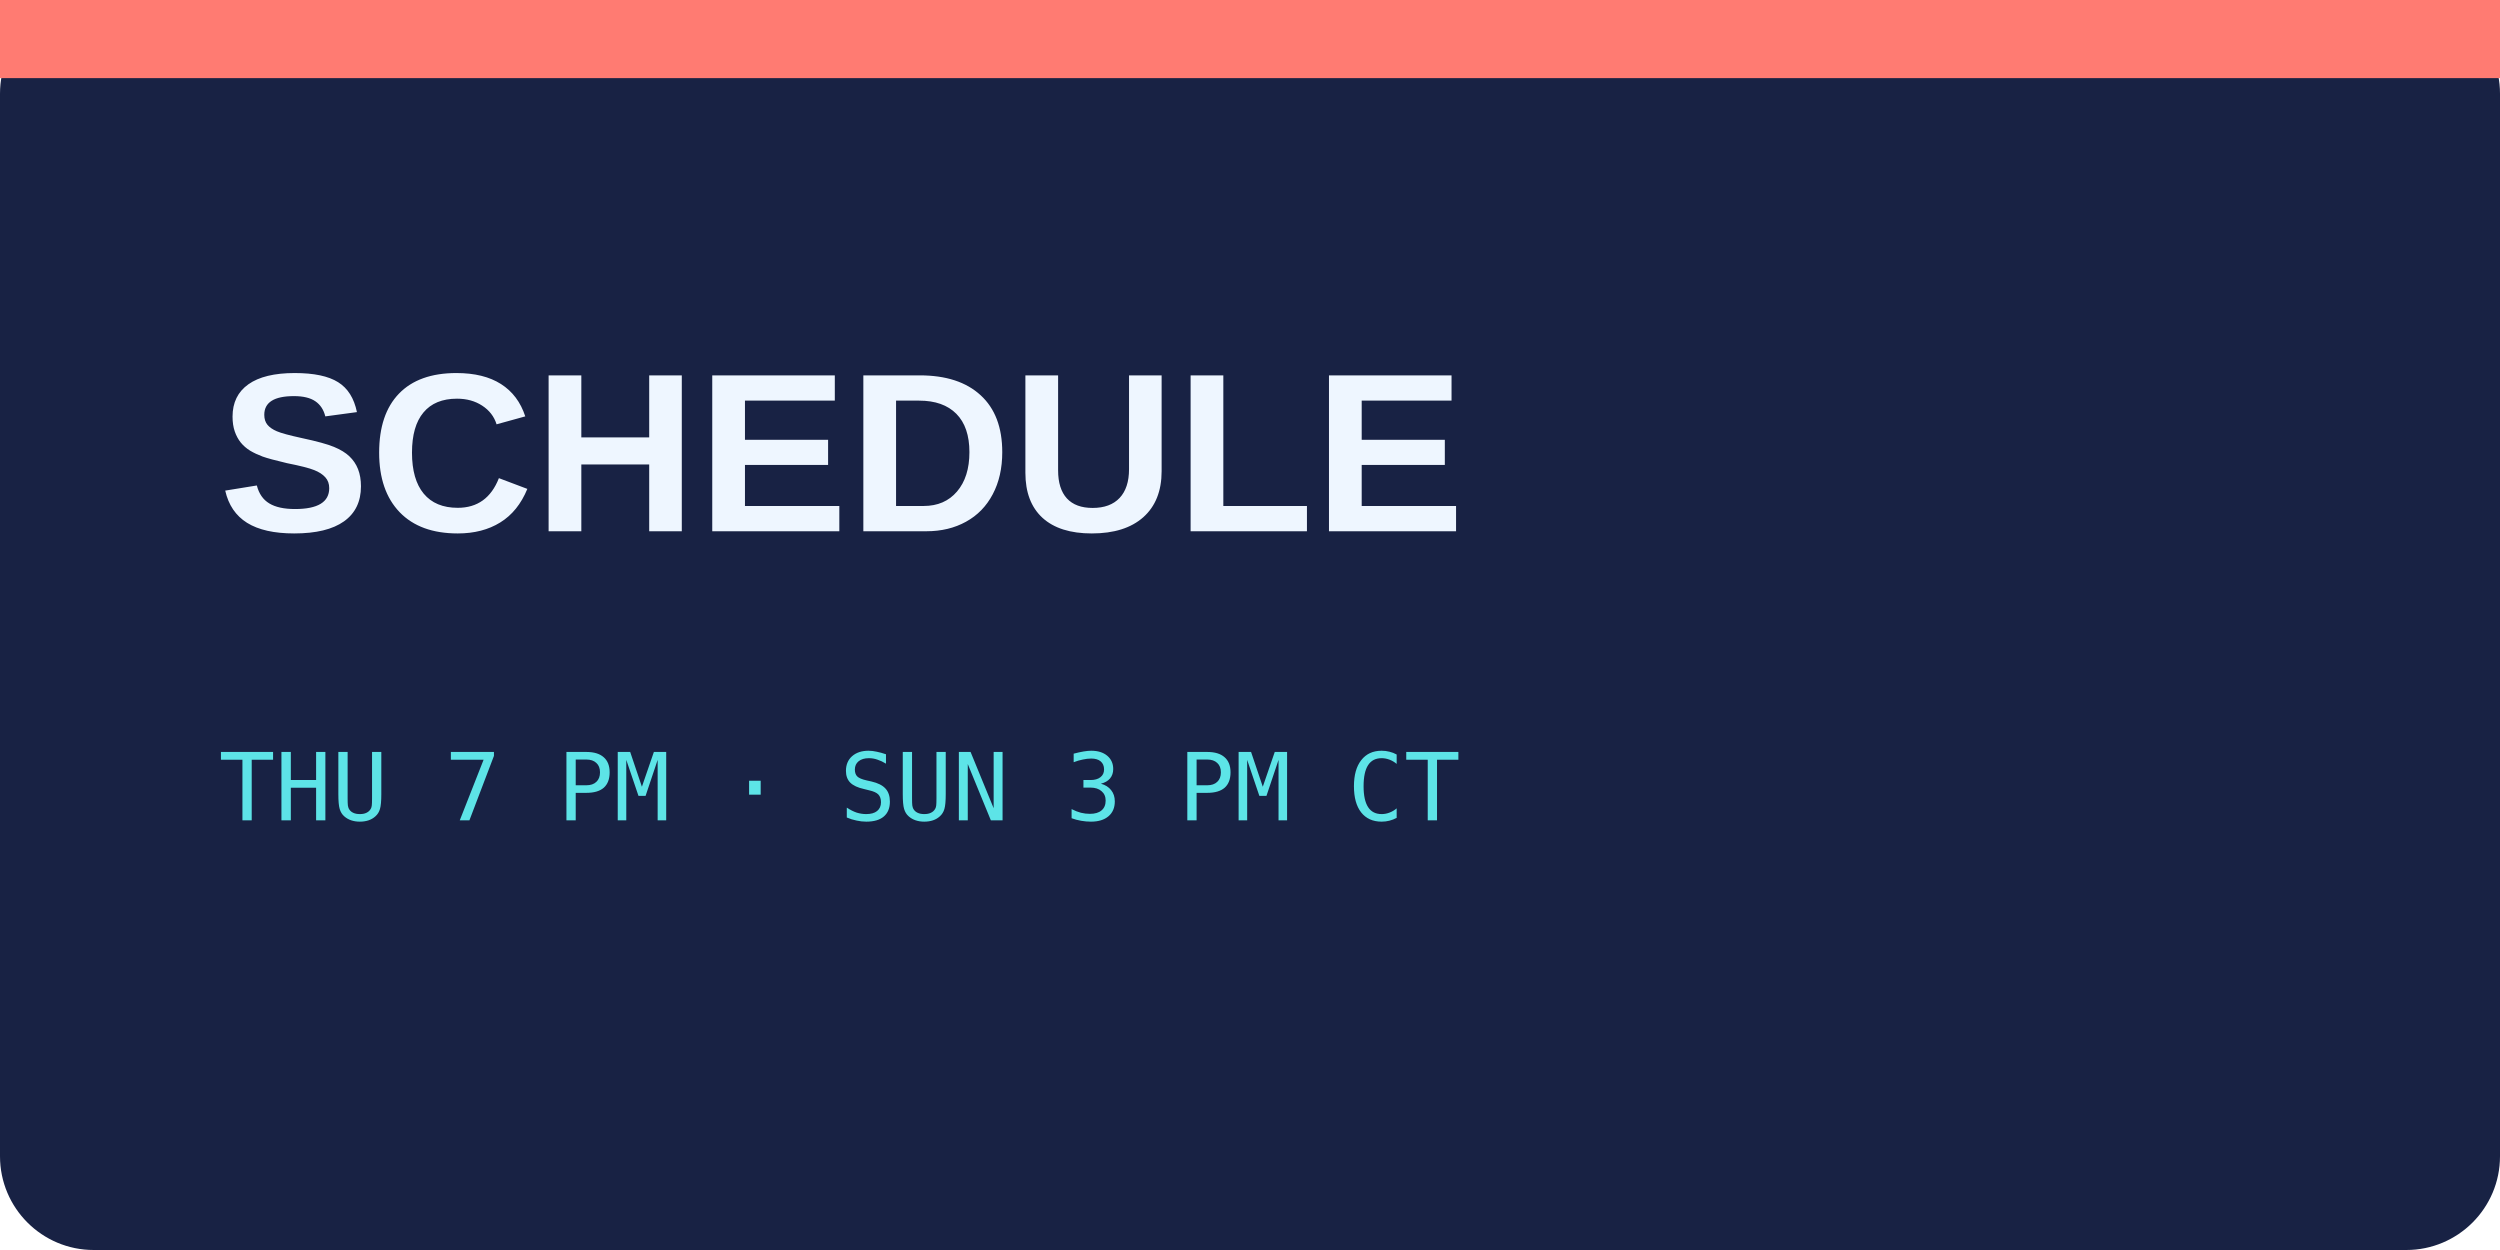
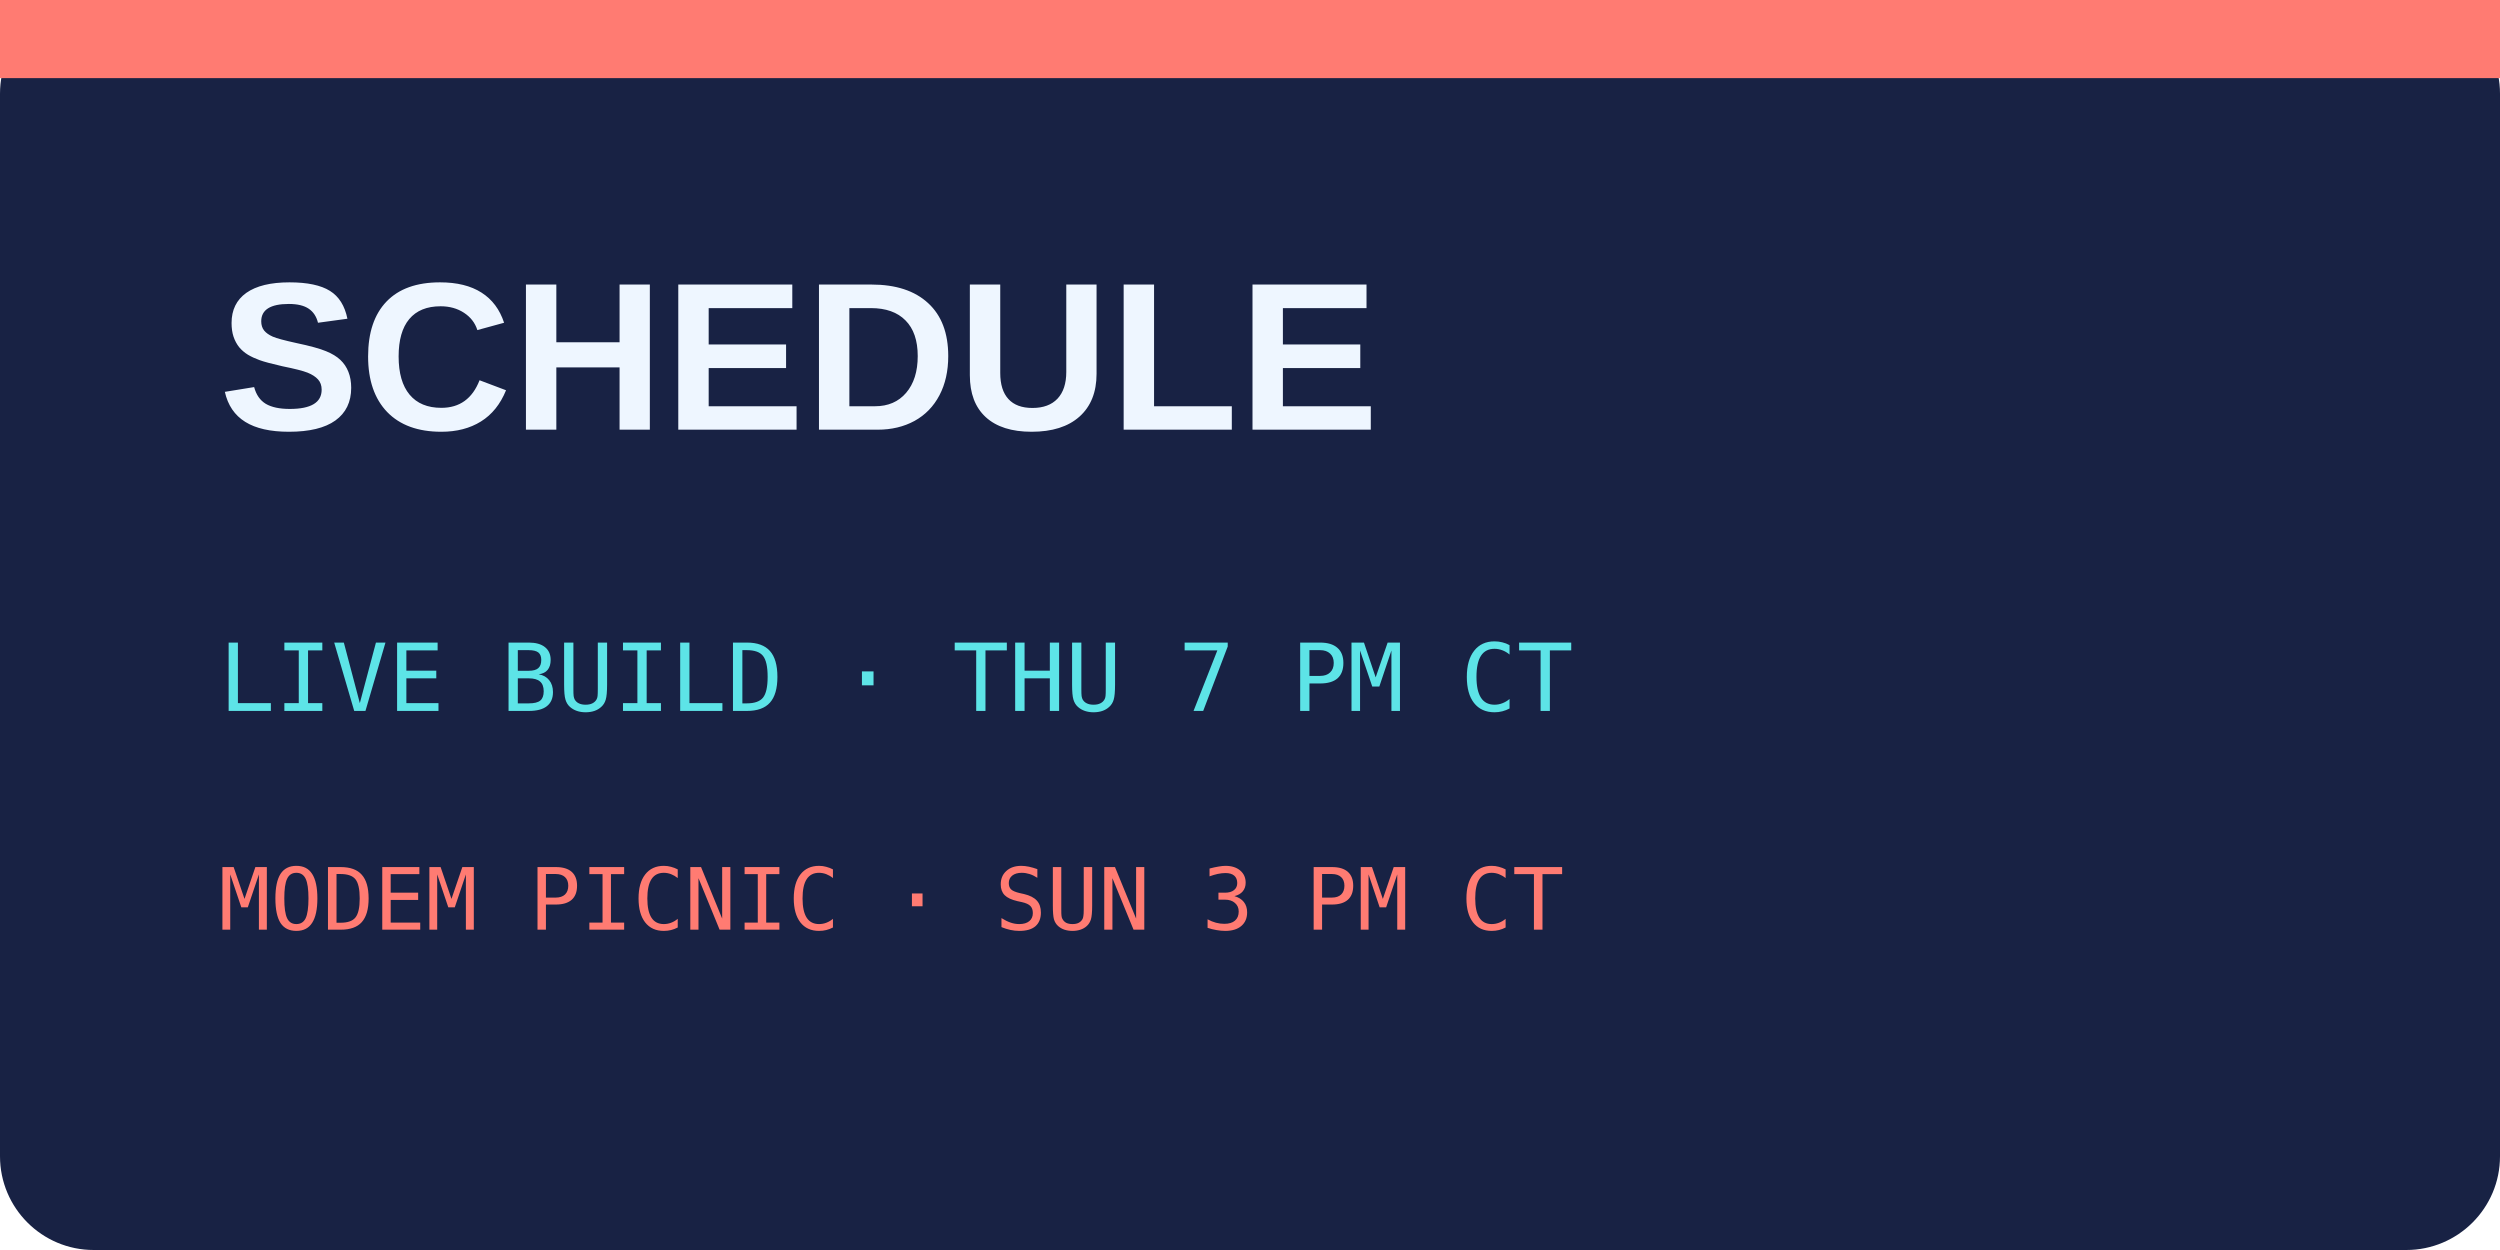
<svg xmlns="http://www.w3.org/2000/svg" width="320" height="160" viewBox="0 0 320 160">
  <rect width="320" height="160" rx="12" fill="#182244" />
  <path d="M0 0h320v10H0z" fill="#ff7b72" />
-   <text x="28" y="68" fill="#eef6ff" font-family="Manrope,Arial" font-size="29" font-weight="800">SCHEDULE</text>
-   <text x="28" y="105" fill="#5de4e7" font-family="DM Mono,monospace" font-size="12">THU 7 PM · SUN 3 PM CT</text>
+   <text x="28" y="55" fill="#eef6ff" font-family="Manrope,Arial" font-size="27" font-weight="800">SCHEDULE</text>
+   <text x="28" y="91" fill="#5de4e7" font-family="DM Mono,monospace" font-size="12">LIVE BUILD · THU 7 PM CT</text>
+   <text x="28" y="119" fill="#ff7b72" font-family="DM Mono,monospace" font-size="11">MODEM PICNIC · SUN 3 PM CT</text>
</svg>
